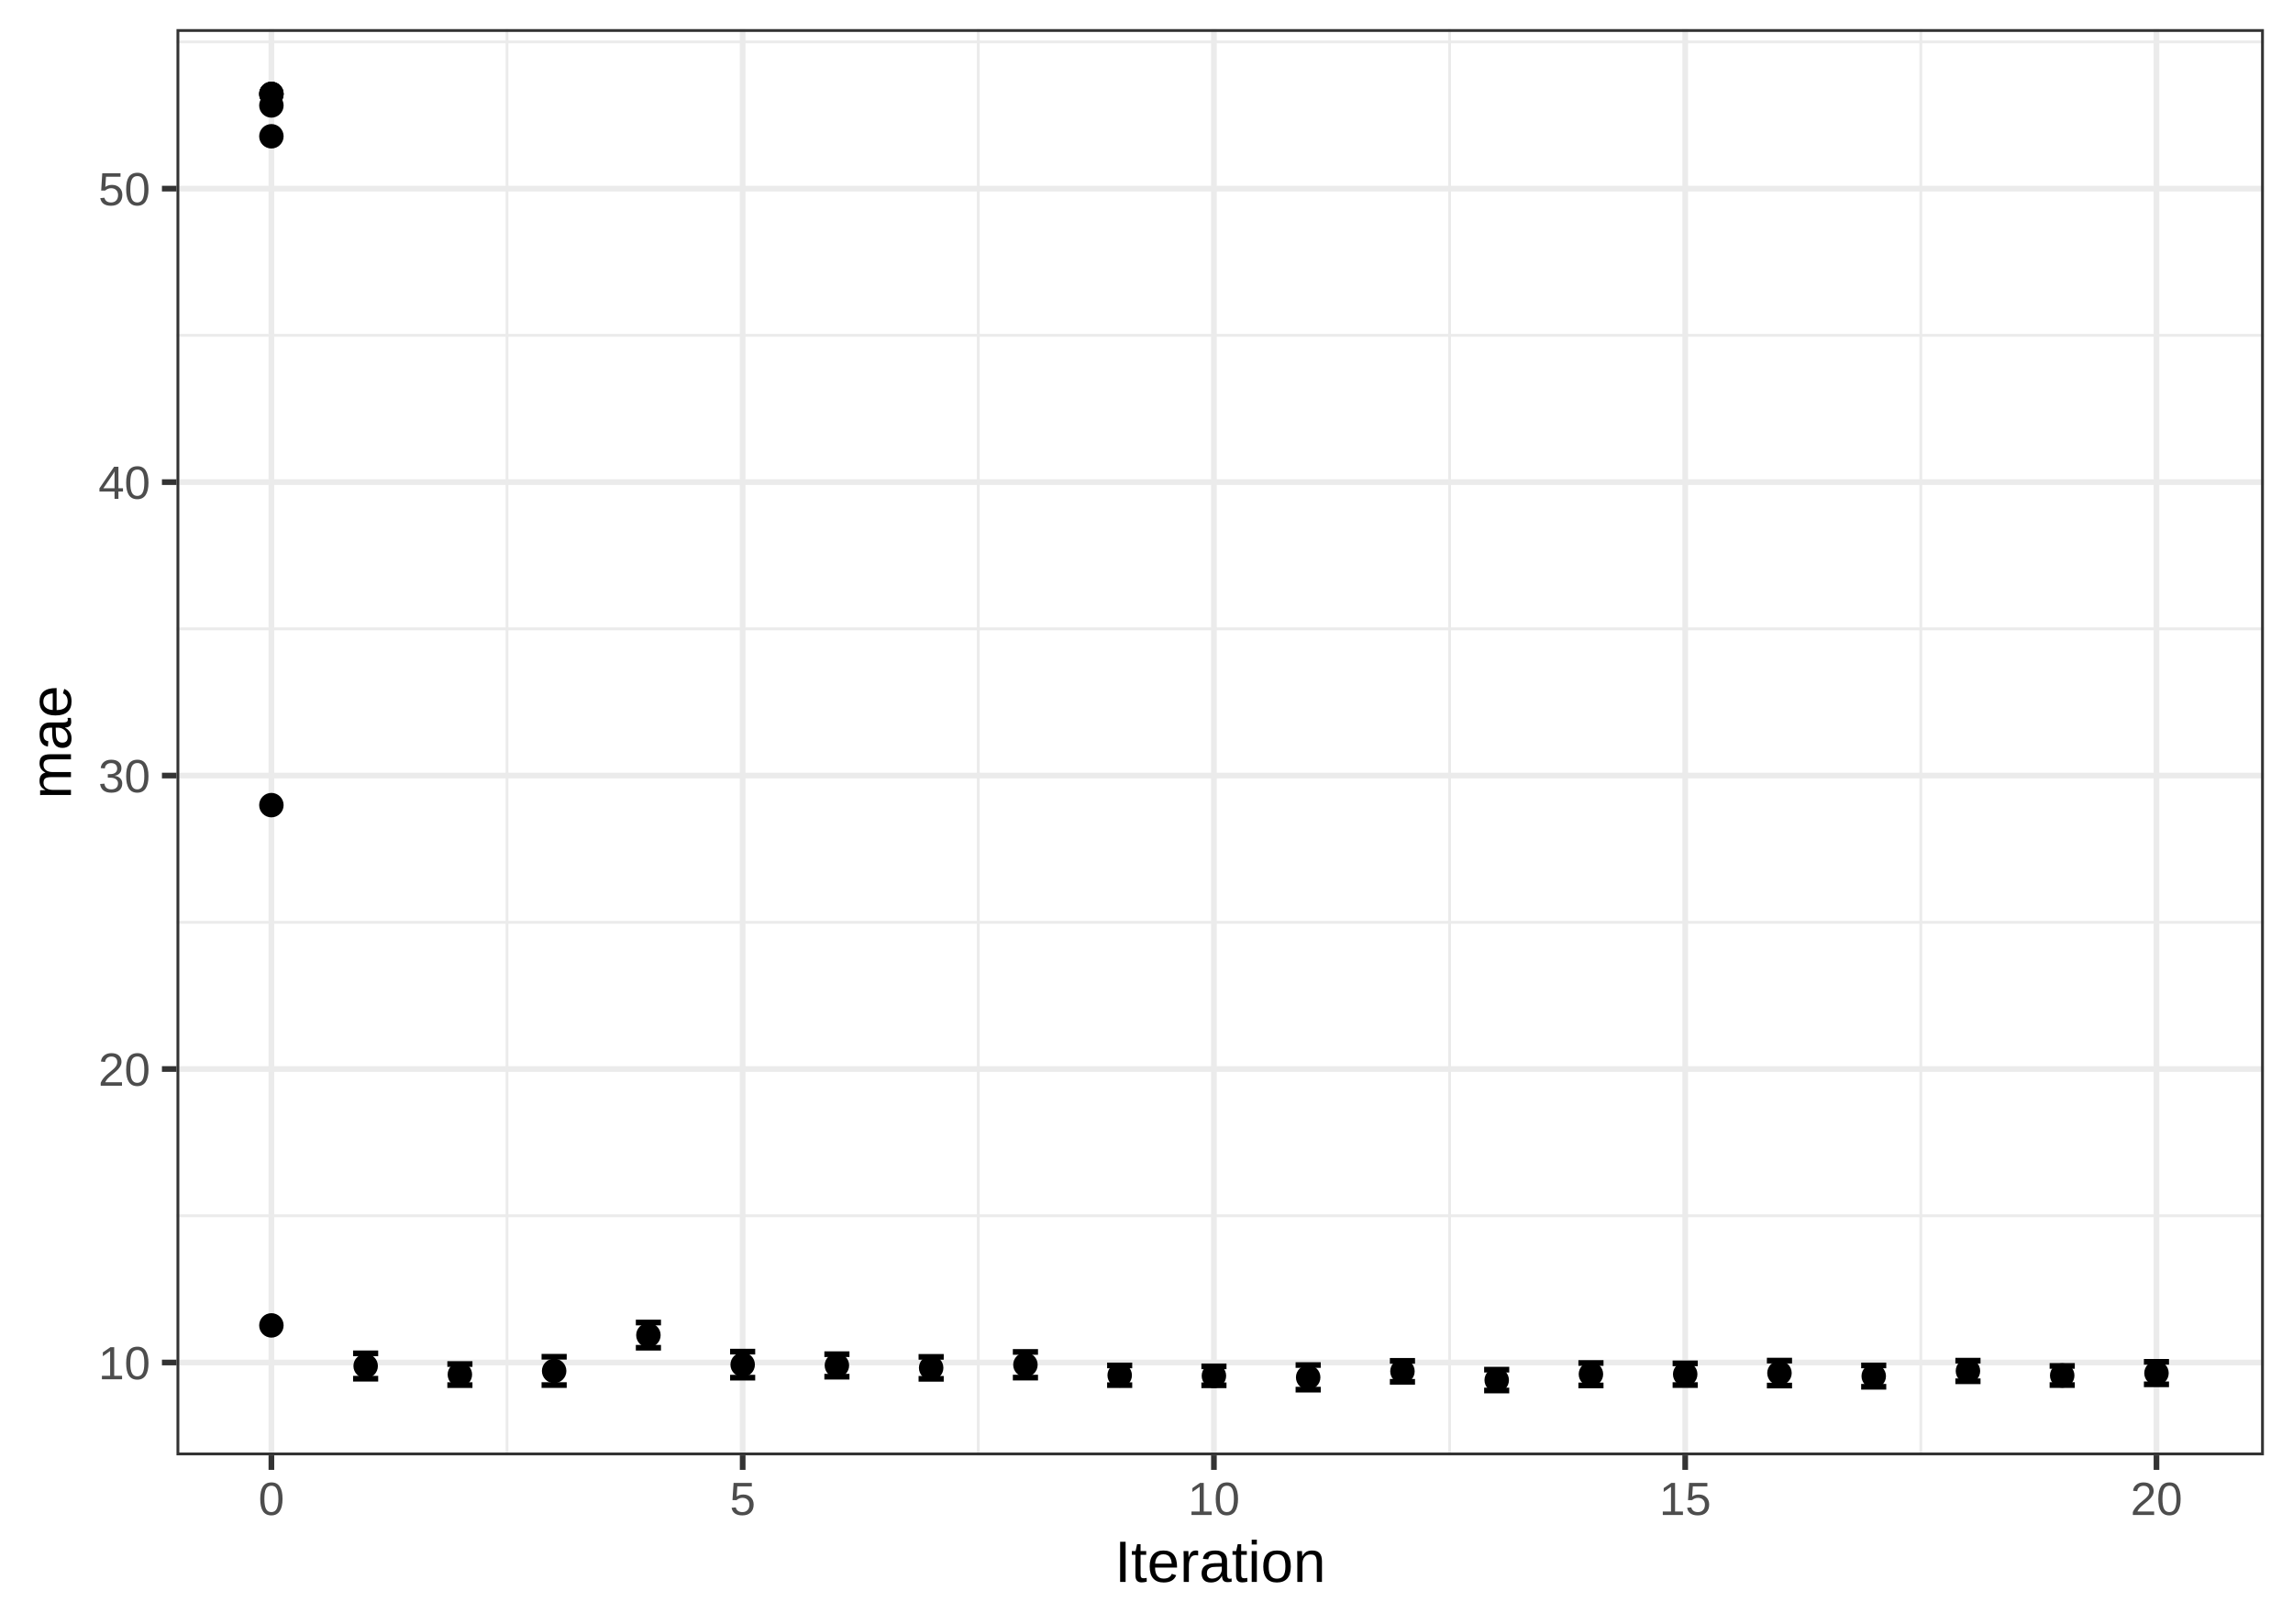
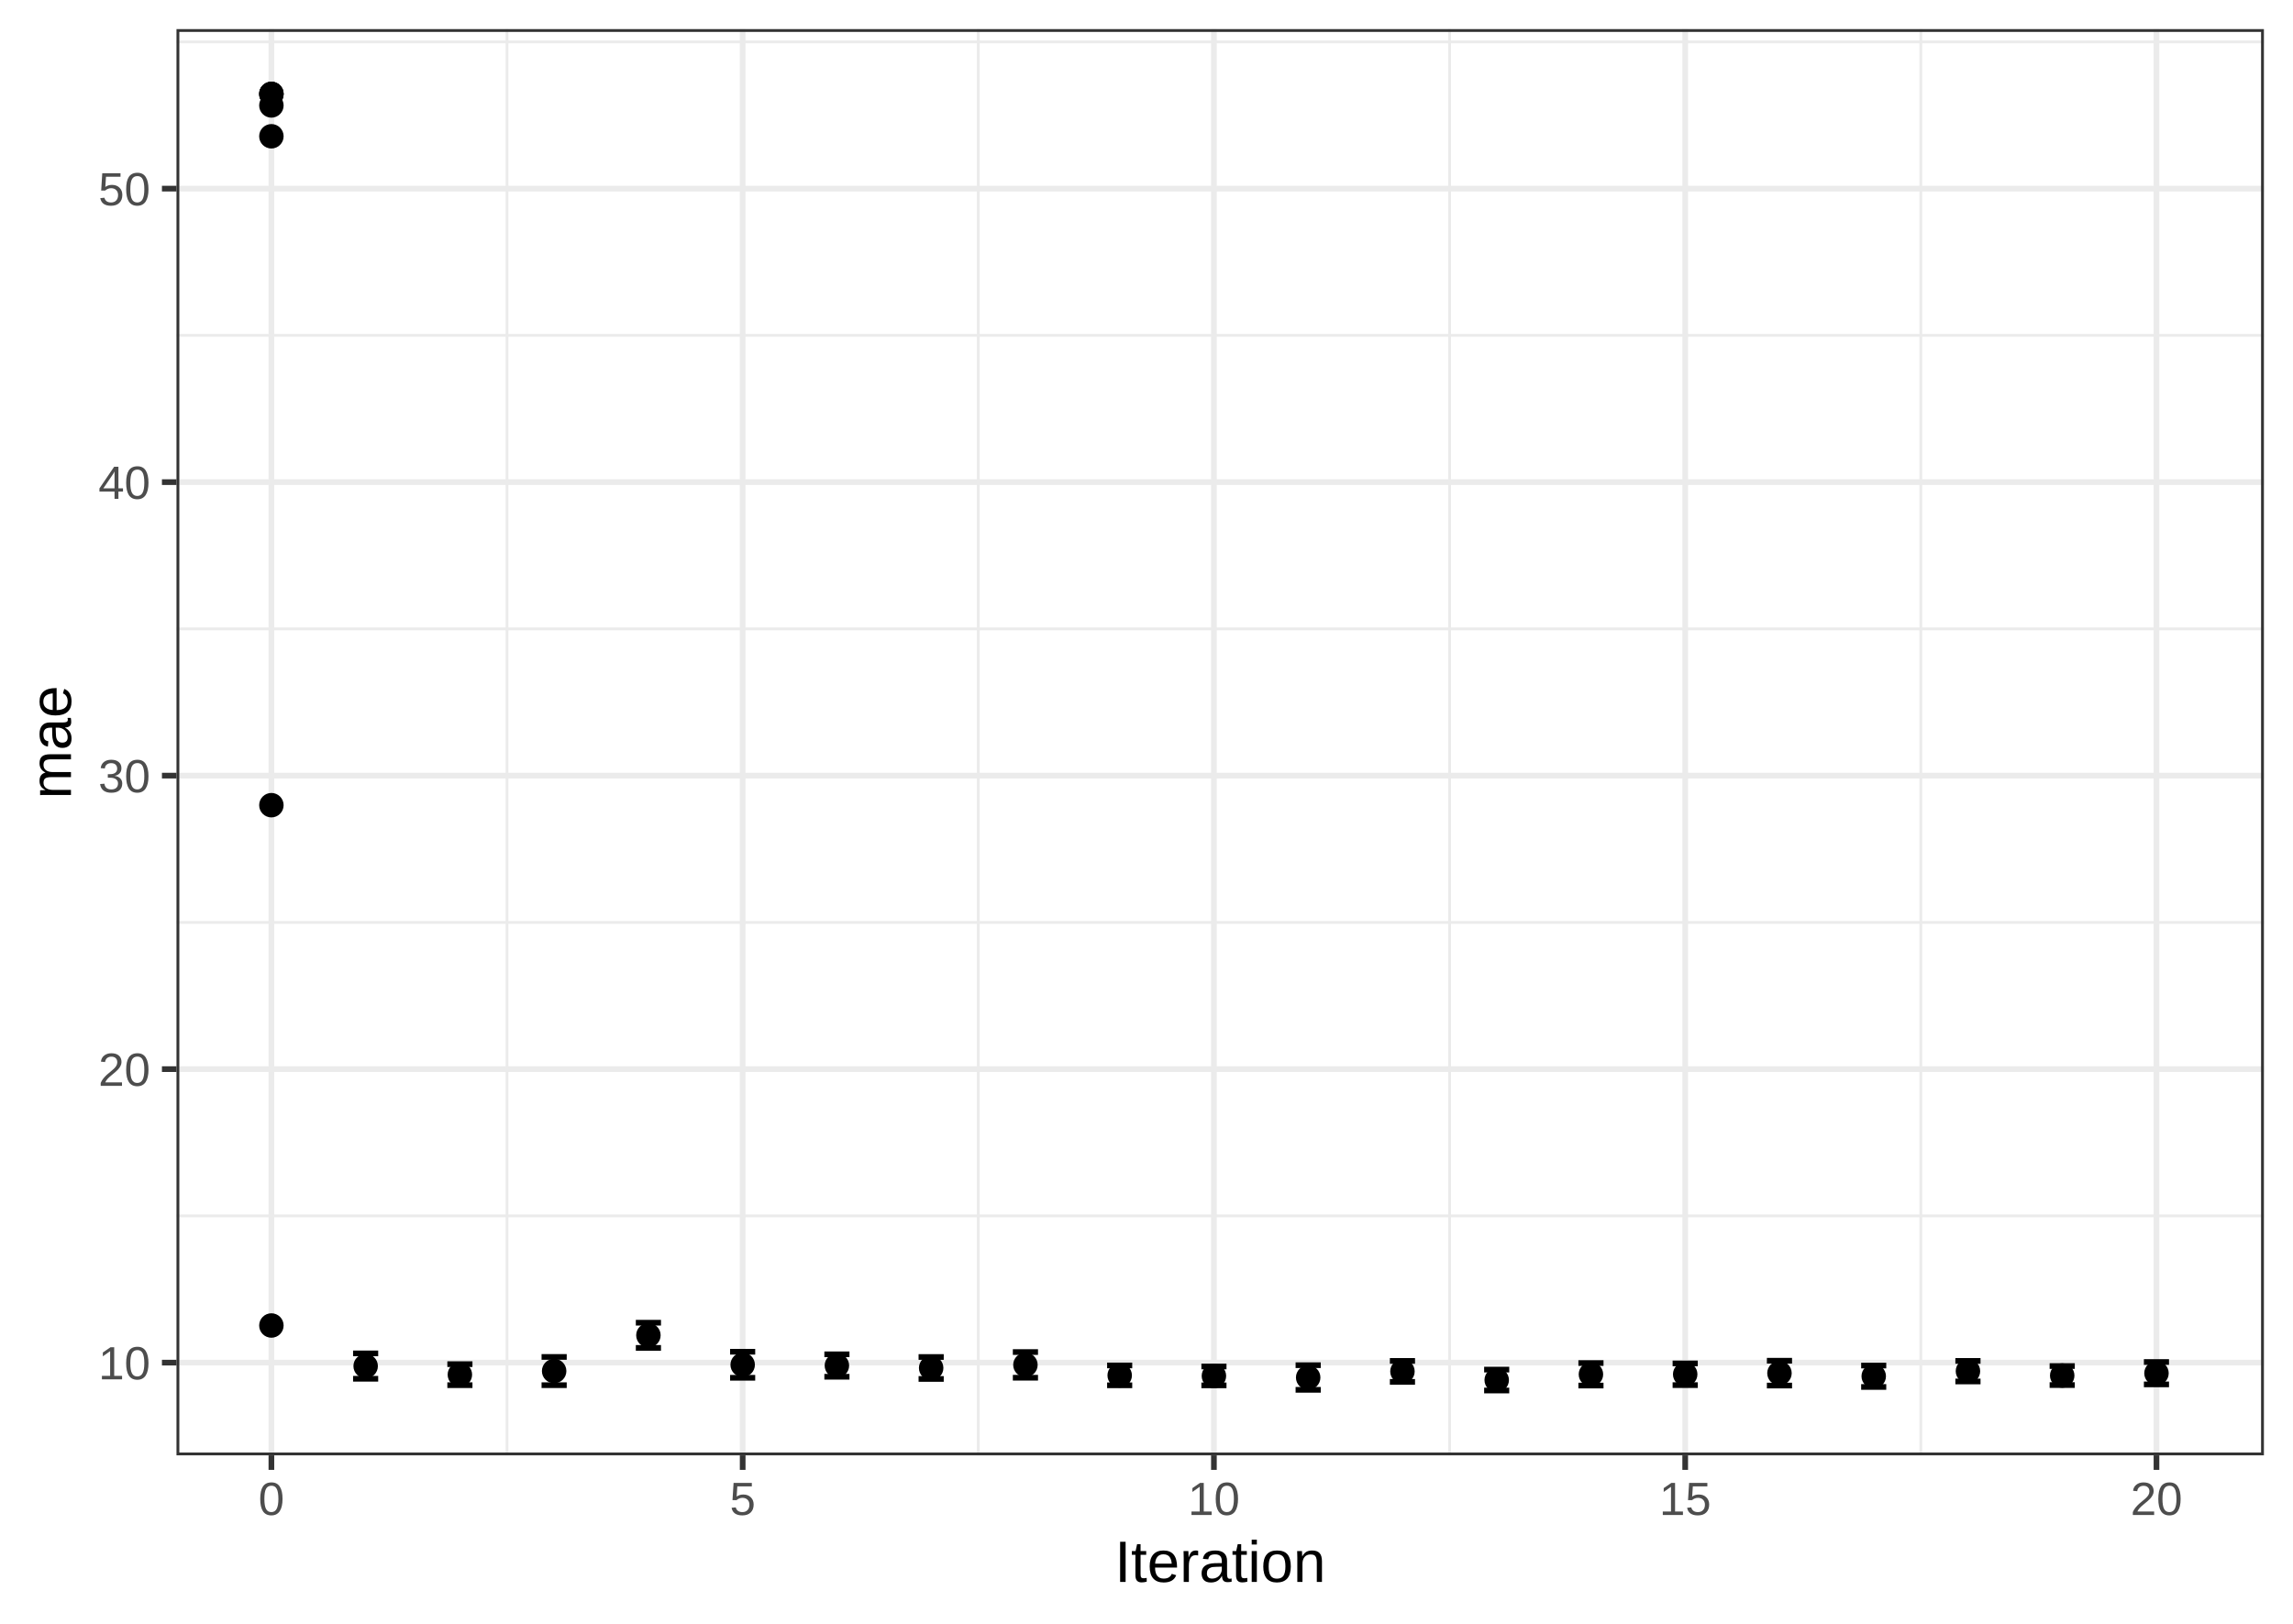
<svg xmlns="http://www.w3.org/2000/svg" class="svglite" width="432.00pt" height="306.00pt" viewBox="0 0 432.00 306.00">
  <defs>
    <style type="text/css">
    .svglite line, .svglite polyline, .svglite polygon, .svglite path, .svglite rect, .svglite circle {
      fill: none;
      stroke: #000000;
      stroke-linecap: round;
      stroke-linejoin: round;
      stroke-miterlimit: 10.00;
    }
    .svglite text {
      white-space: pre;
    }
  </style>
  </defs>
  <rect width="100%" height="100%" style="stroke: none; fill: #FFFFFF;" />
  <defs>
    <clipPath id="cpMC4wMHw0MzIuMDB8MC4wMHwzMDYuMDA=">
      <rect x="0.00" y="0.00" width="432.00" height="306.00" />
    </clipPath>
  </defs>
  <g clip-path="url(#cpMC4wMHw0MzIuMDB8MC4wMHwzMDYuMDA=)">
    <rect x="0.00" y="0.00" width="432.00" height="306.00" style="stroke-width: 1.07; stroke: #FFFFFF; fill: #FFFFFF;" />
  </g>
  <defs>
    <clipPath id="cpMzMuMjV8NDI2LjUyfDUuNDh8Mjc0LjI1">
      <rect x="33.25" y="5.48" width="393.27" height="268.77" />
    </clipPath>
  </defs>
  <g clip-path="url(#cpMzMuMjV8NDI2LjUyfDUuNDh8Mjc0LjI1)">
    <rect x="33.25" y="5.48" width="393.27" height="268.77" style="stroke-width: 1.07; stroke: none; fill: #FFFFFF;" />
-     <polyline points="33.25,229.10 426.52,229.10 " style="stroke-width: 0.53; stroke: #EBEBEB; stroke-linecap: butt;" />
-     <polyline points="33.25,173.80 426.52,173.80 " style="stroke-width: 0.53; stroke: #EBEBEB; stroke-linecap: butt;" />
-     <polyline points="33.25,118.50 426.52,118.50 " style="stroke-width: 0.53; stroke: #EBEBEB; stroke-linecap: butt;" />
-     <polyline points="33.25,63.19 426.52,63.19 " style="stroke-width: 0.53; stroke: #EBEBEB; stroke-linecap: butt;" />
+     <polyline points="33.25,229.12 426.52,229.12 " style="stroke-width: 0.53; stroke: #EBEBEB; stroke-linecap: butt;" />
+     <polyline points="33.25,173.82 426.52,173.82 " style="stroke-width: 0.53; stroke: #EBEBEB; stroke-linecap: butt;" />
+     <polyline points="33.25,118.51 426.52,118.51 " style="stroke-width: 0.53; stroke: #EBEBEB; stroke-linecap: butt;" />
+     <polyline points="33.25,63.20 426.52,63.20 " style="stroke-width: 0.53; stroke: #EBEBEB; stroke-linecap: butt;" />
    <polyline points="33.25,7.89 426.52,7.89 " style="stroke-width: 0.53; stroke: #EBEBEB; stroke-linecap: butt;" />
    <polyline points="95.52,274.25 95.52,5.48 " style="stroke-width: 0.53; stroke: #EBEBEB; stroke-linecap: butt;" />
    <polyline points="184.31,274.25 184.31,5.48 " style="stroke-width: 0.53; stroke: #EBEBEB; stroke-linecap: butt;" />
    <polyline points="273.10,274.25 273.10,5.48 " style="stroke-width: 0.53; stroke: #EBEBEB; stroke-linecap: butt;" />
    <polyline points="361.88,274.25 361.88,5.48 " style="stroke-width: 0.53; stroke: #EBEBEB; stroke-linecap: butt;" />
-     <polyline points="33.25,256.75 426.52,256.75 " style="stroke-width: 1.07; stroke: #EBEBEB; stroke-linecap: butt;" />
-     <polyline points="33.25,201.45 426.52,201.45 " style="stroke-width: 1.07; stroke: #EBEBEB; stroke-linecap: butt;" />
-     <polyline points="33.25,146.15 426.52,146.15 " style="stroke-width: 1.07; stroke: #EBEBEB; stroke-linecap: butt;" />
+     <polyline points="33.25,256.78 426.52,256.78 " style="stroke-width: 1.07; stroke: #EBEBEB; stroke-linecap: butt;" />
+     <polyline points="33.25,201.47 426.52,201.47 " style="stroke-width: 1.07; stroke: #EBEBEB; stroke-linecap: butt;" />
+     <polyline points="33.25,146.16 426.52,146.16 " style="stroke-width: 1.07; stroke: #EBEBEB; stroke-linecap: butt;" />
    <polyline points="33.25,90.85 426.52,90.85 " style="stroke-width: 1.07; stroke: #EBEBEB; stroke-linecap: butt;" />
    <polyline points="33.25,35.54 426.52,35.54 " style="stroke-width: 1.07; stroke: #EBEBEB; stroke-linecap: butt;" />
    <polyline points="51.13,274.25 51.13,5.48 " style="stroke-width: 1.07; stroke: #EBEBEB; stroke-linecap: butt;" />
    <polyline points="139.92,274.25 139.92,5.48 " style="stroke-width: 1.07; stroke: #EBEBEB; stroke-linecap: butt;" />
    <polyline points="228.70,274.25 228.70,5.48 " style="stroke-width: 1.07; stroke: #EBEBEB; stroke-linecap: butt;" />
    <polyline points="317.49,274.25 317.49,5.48 " style="stroke-width: 1.07; stroke: #EBEBEB; stroke-linecap: butt;" />
    <polyline points="406.28,274.25 406.28,5.48 " style="stroke-width: 1.07; stroke: #EBEBEB; stroke-linecap: butt;" />
-     <circle cx="51.13" cy="249.76" r="1.95" style="stroke-width: 0.71; fill: #000000;" />
+     <circle cx="51.13" cy="249.78" r="1.95" style="stroke-width: 0.71; fill: #000000;" />
    <circle cx="51.13" cy="17.70" r="1.95" style="stroke-width: 0.71; fill: #000000;" />
    <circle cx="51.13" cy="17.70" r="1.95" style="stroke-width: 0.71; fill: #000000;" />
-     <circle cx="51.13" cy="151.72" r="1.95" style="stroke-width: 0.71; fill: #000000;" />
+     <circle cx="51.13" cy="151.73" r="1.95" style="stroke-width: 0.71; fill: #000000;" />
    <circle cx="51.13" cy="19.87" r="1.95" style="stroke-width: 0.71; fill: #000000;" />
    <circle cx="51.13" cy="17.71" r="1.95" style="stroke-width: 0.71; fill: #000000;" />
    <circle cx="51.13" cy="25.68" r="1.95" style="stroke-width: 0.71; fill: #000000;" />
-     <circle cx="68.89" cy="257.41" r="1.95" style="stroke-width: 0.71; fill: #000000;" />
-     <circle cx="86.64" cy="259.02" r="1.95" style="stroke-width: 0.71; fill: #000000;" />
-     <circle cx="104.40" cy="258.34" r="1.95" style="stroke-width: 0.71; fill: #000000;" />
-     <circle cx="122.16" cy="251.60" r="1.95" style="stroke-width: 0.71; fill: #000000;" />
-     <circle cx="139.92" cy="257.16" r="1.95" style="stroke-width: 0.71; fill: #000000;" />
-     <circle cx="157.67" cy="257.30" r="1.95" style="stroke-width: 0.71; fill: #000000;" />
-     <circle cx="175.43" cy="257.76" r="1.95" style="stroke-width: 0.71; fill: #000000;" />
-     <circle cx="193.19" cy="257.18" r="1.95" style="stroke-width: 0.71; fill: #000000;" />
-     <circle cx="210.95" cy="259.16" r="1.95" style="stroke-width: 0.71; fill: #000000;" />
-     <circle cx="228.70" cy="259.26" r="1.95" style="stroke-width: 0.71; fill: #000000;" />
-     <circle cx="246.46" cy="259.55" r="1.95" style="stroke-width: 0.71; fill: #000000;" />
-     <circle cx="264.22" cy="258.41" r="1.95" style="stroke-width: 0.71; fill: #000000;" />
-     <circle cx="281.98" cy="260.07" r="1.95" style="stroke-width: 0.71; fill: #000000;" />
-     <circle cx="299.73" cy="258.95" r="1.95" style="stroke-width: 0.71; fill: #000000;" />
-     <circle cx="317.49" cy="258.96" r="1.95" style="stroke-width: 0.71; fill: #000000;" />
-     <circle cx="335.25" cy="258.74" r="1.95" style="stroke-width: 0.71; fill: #000000;" />
-     <circle cx="353.01" cy="259.32" r="1.95" style="stroke-width: 0.71; fill: #000000;" />
-     <circle cx="370.76" cy="258.35" r="1.95" style="stroke-width: 0.71; fill: #000000;" />
-     <circle cx="388.52" cy="259.20" r="1.95" style="stroke-width: 0.71; fill: #000000;" />
-     <circle cx="406.28" cy="258.75" r="1.95" style="stroke-width: 0.71; fill: #000000;" />
-     <polyline points="66.52,255.02 71.25,255.02 " style="stroke-width: 1.07; stroke-linecap: butt;" />
-     <polyline points="68.89,255.02 68.89,259.80 " style="stroke-width: 1.07; stroke-linecap: butt;" />
-     <polyline points="66.52,259.80 71.25,259.80 " style="stroke-width: 1.07; stroke-linecap: butt;" />
-     <polyline points="84.28,257.04 89.01,257.04 " style="stroke-width: 1.07; stroke-linecap: butt;" />
-     <polyline points="86.64,257.04 86.64,261.01 " style="stroke-width: 1.07; stroke-linecap: butt;" />
-     <polyline points="84.28,261.01 89.01,261.01 " style="stroke-width: 1.07; stroke-linecap: butt;" />
-     <polyline points="102.03,255.67 106.77,255.67 " style="stroke-width: 1.07; stroke-linecap: butt;" />
-     <polyline points="104.40,255.67 104.40,261.00 " style="stroke-width: 1.07; stroke-linecap: butt;" />
-     <polyline points="102.03,261.00 106.77,261.00 " style="stroke-width: 1.07; stroke-linecap: butt;" />
-     <polyline points="119.79,249.22 124.53,249.22 " style="stroke-width: 1.07; stroke-linecap: butt;" />
-     <polyline points="122.16,249.22 122.16,253.97 " style="stroke-width: 1.07; stroke-linecap: butt;" />
-     <polyline points="119.79,253.97 124.53,253.97 " style="stroke-width: 1.07; stroke-linecap: butt;" />
-     <polyline points="137.55,254.70 142.28,254.70 " style="stroke-width: 1.07; stroke-linecap: butt;" />
-     <polyline points="139.92,254.70 139.92,259.61 " style="stroke-width: 1.07; stroke-linecap: butt;" />
-     <polyline points="137.55,259.61 142.28,259.61 " style="stroke-width: 1.07; stroke-linecap: butt;" />
-     <polyline points="155.31,255.19 160.04,255.19 " style="stroke-width: 1.07; stroke-linecap: butt;" />
-     <polyline points="157.67,255.19 157.67,259.42 " style="stroke-width: 1.07; stroke-linecap: butt;" />
-     <polyline points="155.31,259.42 160.04,259.42 " style="stroke-width: 1.07; stroke-linecap: butt;" />
-     <polyline points="173.06,255.69 177.80,255.69 " style="stroke-width: 1.07; stroke-linecap: butt;" />
-     <polyline points="175.43,255.69 175.43,259.83 " style="stroke-width: 1.07; stroke-linecap: butt;" />
-     <polyline points="173.06,259.83 177.80,259.83 " style="stroke-width: 1.07; stroke-linecap: butt;" />
-     <polyline points="190.82,254.76 195.56,254.76 " style="stroke-width: 1.07; stroke-linecap: butt;" />
-     <polyline points="193.19,254.76 193.19,259.60 " style="stroke-width: 1.07; stroke-linecap: butt;" />
-     <polyline points="190.82,259.60 195.56,259.60 " style="stroke-width: 1.07; stroke-linecap: butt;" />
-     <polyline points="208.58,257.30 213.31,257.30 " style="stroke-width: 1.07; stroke-linecap: butt;" />
-     <polyline points="210.95,257.30 210.95,261.02 " style="stroke-width: 1.07; stroke-linecap: butt;" />
-     <polyline points="208.58,261.02 213.31,261.02 " style="stroke-width: 1.07; stroke-linecap: butt;" />
-     <polyline points="226.34,257.48 231.07,257.48 " style="stroke-width: 1.07; stroke-linecap: butt;" />
-     <polyline points="228.70,257.48 228.70,261.05 " style="stroke-width: 1.07; stroke-linecap: butt;" />
-     <polyline points="226.34,261.05 231.07,261.05 " style="stroke-width: 1.07; stroke-linecap: butt;" />
-     <polyline points="244.09,257.23 248.83,257.23 " style="stroke-width: 1.07; stroke-linecap: butt;" />
-     <polyline points="246.46,257.23 246.46,261.87 " style="stroke-width: 1.07; stroke-linecap: butt;" />
-     <polyline points="244.09,261.87 248.83,261.87 " style="stroke-width: 1.07; stroke-linecap: butt;" />
-     <polyline points="261.85,256.44 266.59,256.44 " style="stroke-width: 1.07; stroke-linecap: butt;" />
-     <polyline points="264.22,256.44 264.22,260.39 " style="stroke-width: 1.07; stroke-linecap: butt;" />
-     <polyline points="261.85,260.39 266.59,260.39 " style="stroke-width: 1.07; stroke-linecap: butt;" />
-     <polyline points="279.61,258.10 284.34,258.10 " style="stroke-width: 1.07; stroke-linecap: butt;" />
-     <polyline points="281.98,258.10 281.98,262.03 " style="stroke-width: 1.07; stroke-linecap: butt;" />
+     <circle cx="68.89" cy="257.43" r="1.95" style="stroke-width: 0.71; fill: #000000;" />
+     <circle cx="86.64" cy="259.04" r="1.95" style="stroke-width: 0.71; fill: #000000;" />
+     <circle cx="104.40" cy="258.36" r="1.95" style="stroke-width: 0.71; fill: #000000;" />
+     <circle cx="122.16" cy="251.62" r="1.95" style="stroke-width: 0.71; fill: #000000;" />
+     <circle cx="139.92" cy="257.18" r="1.95" style="stroke-width: 0.71; fill: #000000;" />
+     <circle cx="157.67" cy="257.33" r="1.95" style="stroke-width: 0.71; fill: #000000;" />
+     <circle cx="175.43" cy="257.78" r="1.95" style="stroke-width: 0.71; fill: #000000;" />
+     <circle cx="193.19" cy="257.20" r="1.95" style="stroke-width: 0.71; fill: #000000;" />
+     <circle cx="210.95" cy="259.18" r="1.95" style="stroke-width: 0.71; fill: #000000;" />
+     <circle cx="228.70" cy="259.28" r="1.95" style="stroke-width: 0.71; fill: #000000;" />
+     <circle cx="246.46" cy="259.58" r="1.95" style="stroke-width: 0.71; fill: #000000;" />
+     <circle cx="264.22" cy="258.43" r="1.95" style="stroke-width: 0.71; fill: #000000;" />
+     <circle cx="281.98" cy="260.06" r="1.95" style="stroke-width: 0.71; fill: #000000;" />
+     <circle cx="299.73" cy="258.98" r="1.95" style="stroke-width: 0.71; fill: #000000;" />
+     <circle cx="317.49" cy="258.97" r="1.95" style="stroke-width: 0.71; fill: #000000;" />
+     <circle cx="335.25" cy="258.76" r="1.95" style="stroke-width: 0.71; fill: #000000;" />
+     <circle cx="353.01" cy="259.34" r="1.95" style="stroke-width: 0.71; fill: #000000;" />
+     <circle cx="370.76" cy="258.38" r="1.95" style="stroke-width: 0.71; fill: #000000;" />
+     <circle cx="388.52" cy="259.21" r="1.95" style="stroke-width: 0.71; fill: #000000;" />
+     <circle cx="406.28" cy="258.77" r="1.95" style="stroke-width: 0.71; fill: #000000;" />
+     <polyline points="66.52,255.04 71.25,255.04 " style="stroke-width: 1.07; stroke-linecap: butt;" />
+     <polyline points="68.89,255.04 68.89,259.82 " style="stroke-width: 1.07; stroke-linecap: butt;" />
+     <polyline points="66.52,259.82 71.25,259.82 " style="stroke-width: 1.07; stroke-linecap: butt;" />
+     <polyline points="84.28,257.06 89.01,257.06 " style="stroke-width: 1.07; stroke-linecap: butt;" />
+     <polyline points="86.64,257.06 86.64,261.03 " style="stroke-width: 1.07; stroke-linecap: butt;" />
+     <polyline points="84.28,261.03 89.01,261.03 " style="stroke-width: 1.07; stroke-linecap: butt;" />
+     <polyline points="102.03,255.70 106.77,255.70 " style="stroke-width: 1.07; stroke-linecap: butt;" />
+     <polyline points="104.40,255.70 104.40,261.03 " style="stroke-width: 1.07; stroke-linecap: butt;" />
+     <polyline points="102.03,261.03 106.77,261.03 " style="stroke-width: 1.07; stroke-linecap: butt;" />
+     <polyline points="119.79,249.25 124.53,249.25 " style="stroke-width: 1.07; stroke-linecap: butt;" />
+     <polyline points="122.16,249.25 122.16,254.00 " style="stroke-width: 1.07; stroke-linecap: butt;" />
+     <polyline points="119.79,254.00 124.53,254.00 " style="stroke-width: 1.07; stroke-linecap: butt;" />
+     <polyline points="137.55,254.72 142.28,254.72 " style="stroke-width: 1.07; stroke-linecap: butt;" />
+     <polyline points="139.92,254.72 139.92,259.63 " style="stroke-width: 1.07; stroke-linecap: butt;" />
+     <polyline points="137.55,259.63 142.28,259.63 " style="stroke-width: 1.07; stroke-linecap: butt;" />
+     <polyline points="155.31,255.21 160.04,255.21 " style="stroke-width: 1.07; stroke-linecap: butt;" />
+     <polyline points="157.67,255.21 157.67,259.44 " style="stroke-width: 1.07; stroke-linecap: butt;" />
+     <polyline points="155.31,259.44 160.04,259.44 " style="stroke-width: 1.07; stroke-linecap: butt;" />
+     <polyline points="173.06,255.71 177.80,255.71 " style="stroke-width: 1.07; stroke-linecap: butt;" />
+     <polyline points="175.43,255.71 175.43,259.85 " style="stroke-width: 1.07; stroke-linecap: butt;" />
+     <polyline points="173.06,259.85 177.80,259.85 " style="stroke-width: 1.07; stroke-linecap: butt;" />
+     <polyline points="190.82,254.78 195.56,254.78 " style="stroke-width: 1.07; stroke-linecap: butt;" />
+     <polyline points="193.19,254.78 193.19,259.62 " style="stroke-width: 1.07; stroke-linecap: butt;" />
+     <polyline points="190.82,259.62 195.56,259.62 " style="stroke-width: 1.07; stroke-linecap: butt;" />
+     <polyline points="208.58,257.31 213.31,257.31 " style="stroke-width: 1.07; stroke-linecap: butt;" />
+     <polyline points="210.95,257.31 210.95,261.05 " style="stroke-width: 1.07; stroke-linecap: butt;" />
+     <polyline points="208.58,261.05 213.31,261.05 " style="stroke-width: 1.07; stroke-linecap: butt;" />
+     <polyline points="226.34,257.50 231.07,257.50 " style="stroke-width: 1.07; stroke-linecap: butt;" />
+     <polyline points="228.70,257.50 228.70,261.06 " style="stroke-width: 1.07; stroke-linecap: butt;" />
+     <polyline points="226.34,261.06 231.07,261.06 " style="stroke-width: 1.07; stroke-linecap: butt;" />
+     <polyline points="244.09,257.26 248.83,257.26 " style="stroke-width: 1.07; stroke-linecap: butt;" />
+     <polyline points="246.46,257.26 246.46,261.90 " style="stroke-width: 1.07; stroke-linecap: butt;" />
+     <polyline points="244.09,261.90 248.83,261.90 " style="stroke-width: 1.07; stroke-linecap: butt;" />
+     <polyline points="261.85,256.45 266.59,256.45 " style="stroke-width: 1.07; stroke-linecap: butt;" />
+     <polyline points="264.22,256.45 264.22,260.40 " style="stroke-width: 1.07; stroke-linecap: butt;" />
+     <polyline points="261.85,260.40 266.59,260.40 " style="stroke-width: 1.07; stroke-linecap: butt;" />
+     <polyline points="279.61,258.09 284.34,258.09 " style="stroke-width: 1.07; stroke-linecap: butt;" />
+     <polyline points="281.98,258.09 281.98,262.03 " style="stroke-width: 1.07; stroke-linecap: butt;" />
    <polyline points="279.61,262.03 284.34,262.03 " style="stroke-width: 1.07; stroke-linecap: butt;" />
-     <polyline points="297.37,256.84 302.10,256.84 " style="stroke-width: 1.07; stroke-linecap: butt;" />
-     <polyline points="299.73,256.84 299.73,261.07 " style="stroke-width: 1.07; stroke-linecap: butt;" />
-     <polyline points="297.37,261.07 302.10,261.07 " style="stroke-width: 1.07; stroke-linecap: butt;" />
-     <polyline points="315.12,256.91 319.86,256.91 " style="stroke-width: 1.07; stroke-linecap: butt;" />
-     <polyline points="317.49,256.91 317.49,261.00 " style="stroke-width: 1.07; stroke-linecap: butt;" />
-     <polyline points="315.12,261.00 319.86,261.00 " style="stroke-width: 1.07; stroke-linecap: butt;" />
-     <polyline points="332.88,256.39 337.62,256.39 " style="stroke-width: 1.07; stroke-linecap: butt;" />
-     <polyline points="335.25,256.39 335.25,261.10 " style="stroke-width: 1.07; stroke-linecap: butt;" />
+     <polyline points="297.37,256.86 302.10,256.86 " style="stroke-width: 1.07; stroke-linecap: butt;" />
+     <polyline points="299.73,256.86 299.73,261.09 " style="stroke-width: 1.07; stroke-linecap: butt;" />
+     <polyline points="297.37,261.09 302.10,261.09 " style="stroke-width: 1.07; stroke-linecap: butt;" />
+     <polyline points="315.12,256.93 319.86,256.93 " style="stroke-width: 1.07; stroke-linecap: butt;" />
+     <polyline points="317.49,256.93 317.49,261.01 " style="stroke-width: 1.07; stroke-linecap: butt;" />
+     <polyline points="315.12,261.01 319.86,261.01 " style="stroke-width: 1.07; stroke-linecap: butt;" />
+     <polyline points="332.88,256.42 337.62,256.42 " style="stroke-width: 1.07; stroke-linecap: butt;" />
+     <polyline points="335.25,256.42 335.25,261.10 " style="stroke-width: 1.07; stroke-linecap: butt;" />
    <polyline points="332.88,261.10 337.62,261.10 " style="stroke-width: 1.07; stroke-linecap: butt;" />
-     <polyline points="350.64,257.30 355.37,257.30 " style="stroke-width: 1.07; stroke-linecap: butt;" />
-     <polyline points="353.01,257.30 353.01,261.33 " style="stroke-width: 1.07; stroke-linecap: butt;" />
-     <polyline points="350.64,261.33 355.37,261.33 " style="stroke-width: 1.07; stroke-linecap: butt;" />
-     <polyline points="368.39,256.41 373.13,256.41 " style="stroke-width: 1.07; stroke-linecap: butt;" />
-     <polyline points="370.76,256.41 370.76,260.29 " style="stroke-width: 1.07; stroke-linecap: butt;" />
-     <polyline points="368.39,260.29 373.13,260.29 " style="stroke-width: 1.07; stroke-linecap: butt;" />
-     <polyline points="386.15,257.40 390.89,257.40 " style="stroke-width: 1.07; stroke-linecap: butt;" />
-     <polyline points="388.52,257.40 388.52,261.00 " style="stroke-width: 1.07; stroke-linecap: butt;" />
+     <polyline points="350.64,257.33 355.37,257.33 " style="stroke-width: 1.07; stroke-linecap: butt;" />
+     <polyline points="353.01,257.33 353.01,261.36 " style="stroke-width: 1.07; stroke-linecap: butt;" />
+     <polyline points="350.64,261.36 355.37,261.36 " style="stroke-width: 1.07; stroke-linecap: butt;" />
+     <polyline points="368.39,256.45 373.13,256.45 " style="stroke-width: 1.07; stroke-linecap: butt;" />
+     <polyline points="370.76,256.45 370.76,260.32 " style="stroke-width: 1.07; stroke-linecap: butt;" />
+     <polyline points="368.39,260.32 373.13,260.32 " style="stroke-width: 1.07; stroke-linecap: butt;" />
+     <polyline points="386.15,257.42 390.89,257.42 " style="stroke-width: 1.07; stroke-linecap: butt;" />
+     <polyline points="388.52,257.42 388.52,261.00 " style="stroke-width: 1.07; stroke-linecap: butt;" />
    <polyline points="386.15,261.00 390.89,261.00 " style="stroke-width: 1.07; stroke-linecap: butt;" />
-     <polyline points="403.91,256.63 408.64,256.63 " style="stroke-width: 1.07; stroke-linecap: butt;" />
-     <polyline points="406.28,256.63 406.28,260.86 " style="stroke-width: 1.07; stroke-linecap: butt;" />
-     <polyline points="403.91,260.86 408.64,260.86 " style="stroke-width: 1.07; stroke-linecap: butt;" />
+     <polyline points="403.91,256.66 408.64,256.66 " style="stroke-width: 1.07; stroke-linecap: butt;" />
+     <polyline points="406.28,256.66 406.28,260.88 " style="stroke-width: 1.07; stroke-linecap: butt;" />
+     <polyline points="403.91,260.88 408.64,260.88 " style="stroke-width: 1.07; stroke-linecap: butt;" />
    <rect x="33.25" y="5.48" width="393.27" height="268.77" style="stroke-width: 1.07; stroke: #333333;" />
  </g>
  <g clip-path="url(#cpMC4wMHw0MzIuMDB8MC4wMHwzMDYuMDA=)">
-     <text x="28.32" y="259.91" text-anchor="end" style="font-size: 8.80px;fill: #4D4D4D; font-family: &quot;Arial&quot;;" textLength="9.79px" lengthAdjust="spacingAndGlyphs">10</text>
-     <text x="28.32" y="204.60" text-anchor="end" style="font-size: 8.80px;fill: #4D4D4D; font-family: &quot;Arial&quot;;" textLength="9.79px" lengthAdjust="spacingAndGlyphs">20</text>
-     <text x="28.32" y="149.30" text-anchor="end" style="font-size: 8.80px;fill: #4D4D4D; font-family: &quot;Arial&quot;;" textLength="9.79px" lengthAdjust="spacingAndGlyphs">30</text>
-     <text x="28.32" y="94.00" text-anchor="end" style="font-size: 8.80px;fill: #4D4D4D; font-family: &quot;Arial&quot;;" textLength="9.79px" lengthAdjust="spacingAndGlyphs">40</text>
+     <text x="28.32" y="259.93" text-anchor="end" style="font-size: 8.80px;fill: #4D4D4D; font-family: &quot;Arial&quot;;" textLength="9.79px" lengthAdjust="spacingAndGlyphs">10</text>
+     <text x="28.32" y="204.62" text-anchor="end" style="font-size: 8.80px;fill: #4D4D4D; font-family: &quot;Arial&quot;;" textLength="9.79px" lengthAdjust="spacingAndGlyphs">20</text>
+     <text x="28.32" y="149.31" text-anchor="end" style="font-size: 8.80px;fill: #4D4D4D; font-family: &quot;Arial&quot;;" textLength="9.79px" lengthAdjust="spacingAndGlyphs">30</text>
+     <text x="28.32" y="94.01" text-anchor="end" style="font-size: 8.80px;fill: #4D4D4D; font-family: &quot;Arial&quot;;" textLength="9.79px" lengthAdjust="spacingAndGlyphs">40</text>
    <text x="28.32" y="38.70" text-anchor="end" style="font-size: 8.80px;fill: #4D4D4D; font-family: &quot;Arial&quot;;" textLength="9.79px" lengthAdjust="spacingAndGlyphs">50</text>
-     <polyline points="30.51,256.75 33.25,256.75 " style="stroke-width: 1.07; stroke: #333333; stroke-linecap: butt;" />
-     <polyline points="30.51,201.45 33.25,201.45 " style="stroke-width: 1.07; stroke: #333333; stroke-linecap: butt;" />
-     <polyline points="30.51,146.15 33.25,146.15 " style="stroke-width: 1.07; stroke: #333333; stroke-linecap: butt;" />
+     <polyline points="30.51,256.78 33.25,256.78 " style="stroke-width: 1.07; stroke: #333333; stroke-linecap: butt;" />
+     <polyline points="30.51,201.47 33.25,201.47 " style="stroke-width: 1.07; stroke: #333333; stroke-linecap: butt;" />
+     <polyline points="30.51,146.16 33.25,146.16 " style="stroke-width: 1.07; stroke: #333333; stroke-linecap: butt;" />
    <polyline points="30.51,90.85 33.25,90.85 " style="stroke-width: 1.07; stroke: #333333; stroke-linecap: butt;" />
    <polyline points="30.51,35.54 33.25,35.54 " style="stroke-width: 1.07; stroke: #333333; stroke-linecap: butt;" />
    <polyline points="51.13,276.99 51.13,274.25 " style="stroke-width: 1.07; stroke: #333333; stroke-linecap: butt;" />
    <polyline points="139.92,276.99 139.92,274.25 " style="stroke-width: 1.07; stroke: #333333; stroke-linecap: butt;" />
    <polyline points="228.70,276.99 228.70,274.25 " style="stroke-width: 1.07; stroke: #333333; stroke-linecap: butt;" />
    <polyline points="317.49,276.99 317.49,274.25 " style="stroke-width: 1.07; stroke: #333333; stroke-linecap: butt;" />
    <polyline points="406.28,276.99 406.28,274.25 " style="stroke-width: 1.07; stroke: #333333; stroke-linecap: butt;" />
    <text x="51.13" y="285.49" text-anchor="middle" style="font-size: 8.80px;fill: #4D4D4D; font-family: &quot;Arial&quot;;" textLength="4.90px" lengthAdjust="spacingAndGlyphs">0</text>
    <text x="139.92" y="285.49" text-anchor="middle" style="font-size: 8.80px;fill: #4D4D4D; font-family: &quot;Arial&quot;;" textLength="4.90px" lengthAdjust="spacingAndGlyphs">5</text>
    <text x="228.70" y="285.49" text-anchor="middle" style="font-size: 8.80px;fill: #4D4D4D; font-family: &quot;Arial&quot;;" textLength="9.79px" lengthAdjust="spacingAndGlyphs">10</text>
    <text x="317.49" y="285.49" text-anchor="middle" style="font-size: 8.80px;fill: #4D4D4D; font-family: &quot;Arial&quot;;" textLength="9.79px" lengthAdjust="spacingAndGlyphs">15</text>
    <text x="406.28" y="285.49" text-anchor="middle" style="font-size: 8.80px;fill: #4D4D4D; font-family: &quot;Arial&quot;;" textLength="9.79px" lengthAdjust="spacingAndGlyphs">20</text>
    <text x="229.89" y="298.10" text-anchor="middle" style="font-size: 11.00px; font-family: &quot;Arial&quot;;" textLength="39.74px" lengthAdjust="spacingAndGlyphs">Iteration</text>
    <text transform="translate(13.37,139.87) rotate(-90)" text-anchor="middle" style="font-size: 11.00px; font-family: &quot;Arial&quot;;" textLength="21.41px" lengthAdjust="spacingAndGlyphs">mae</text>
  </g>
</svg>
